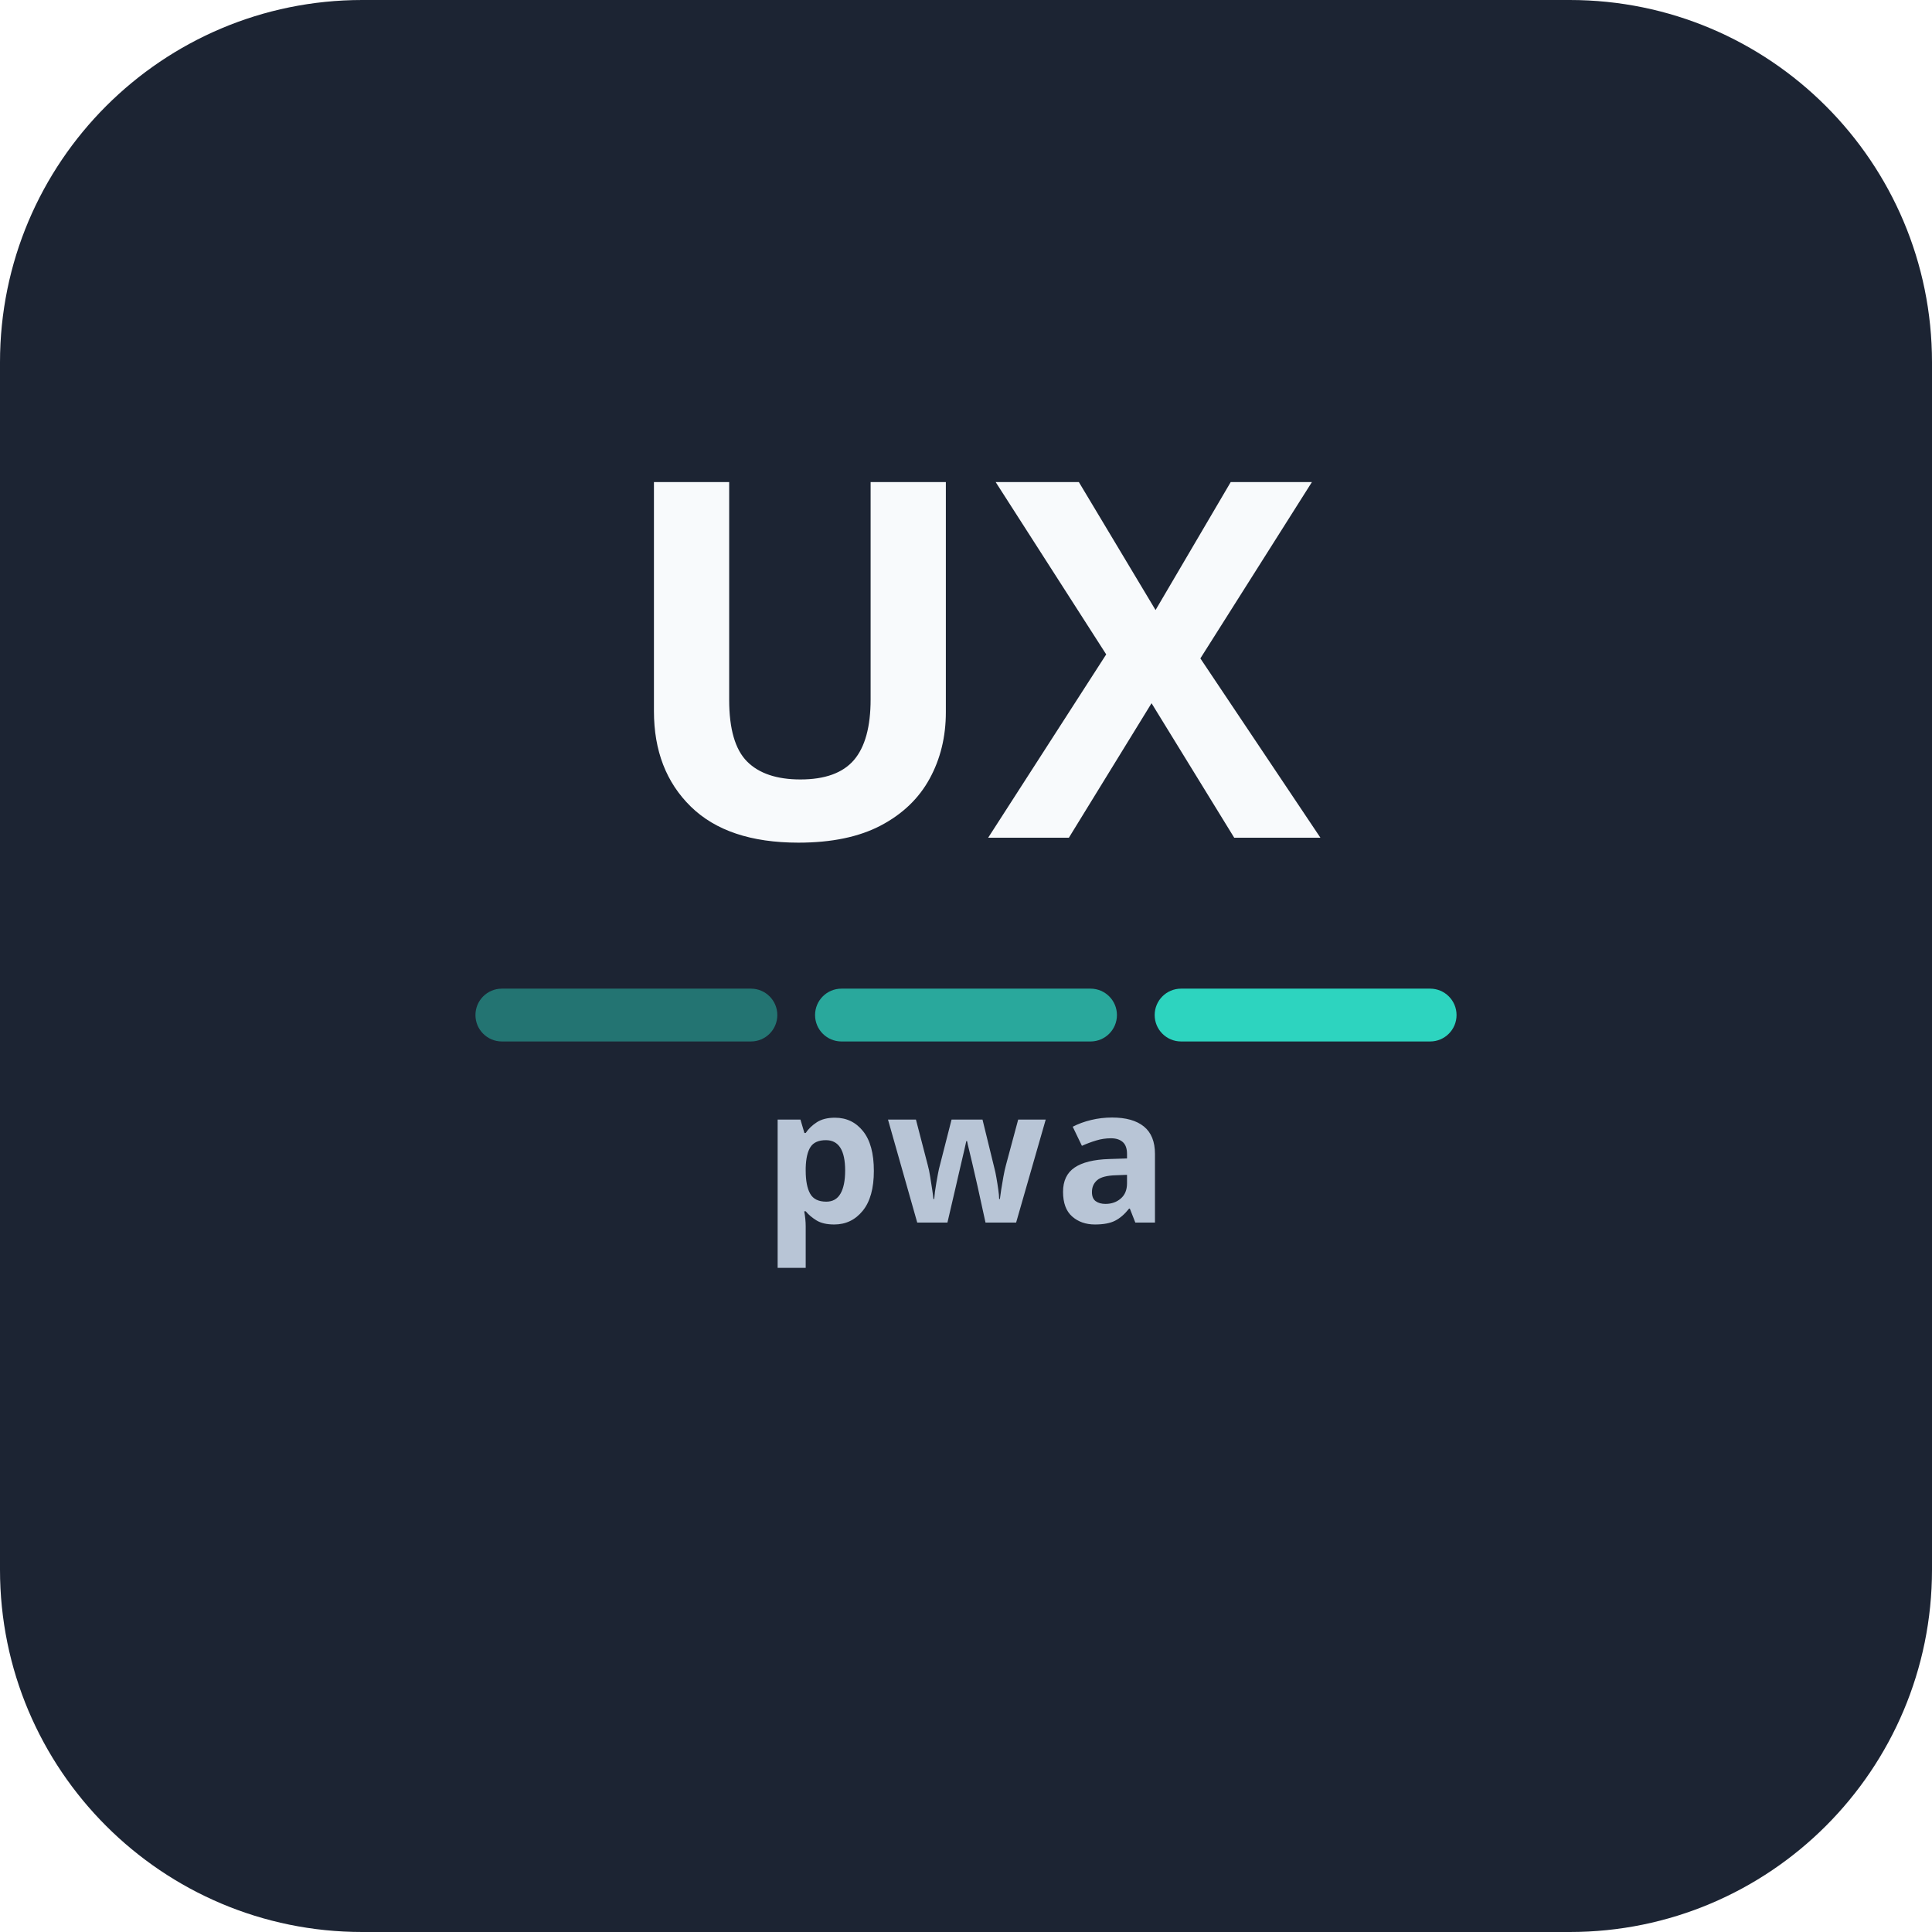
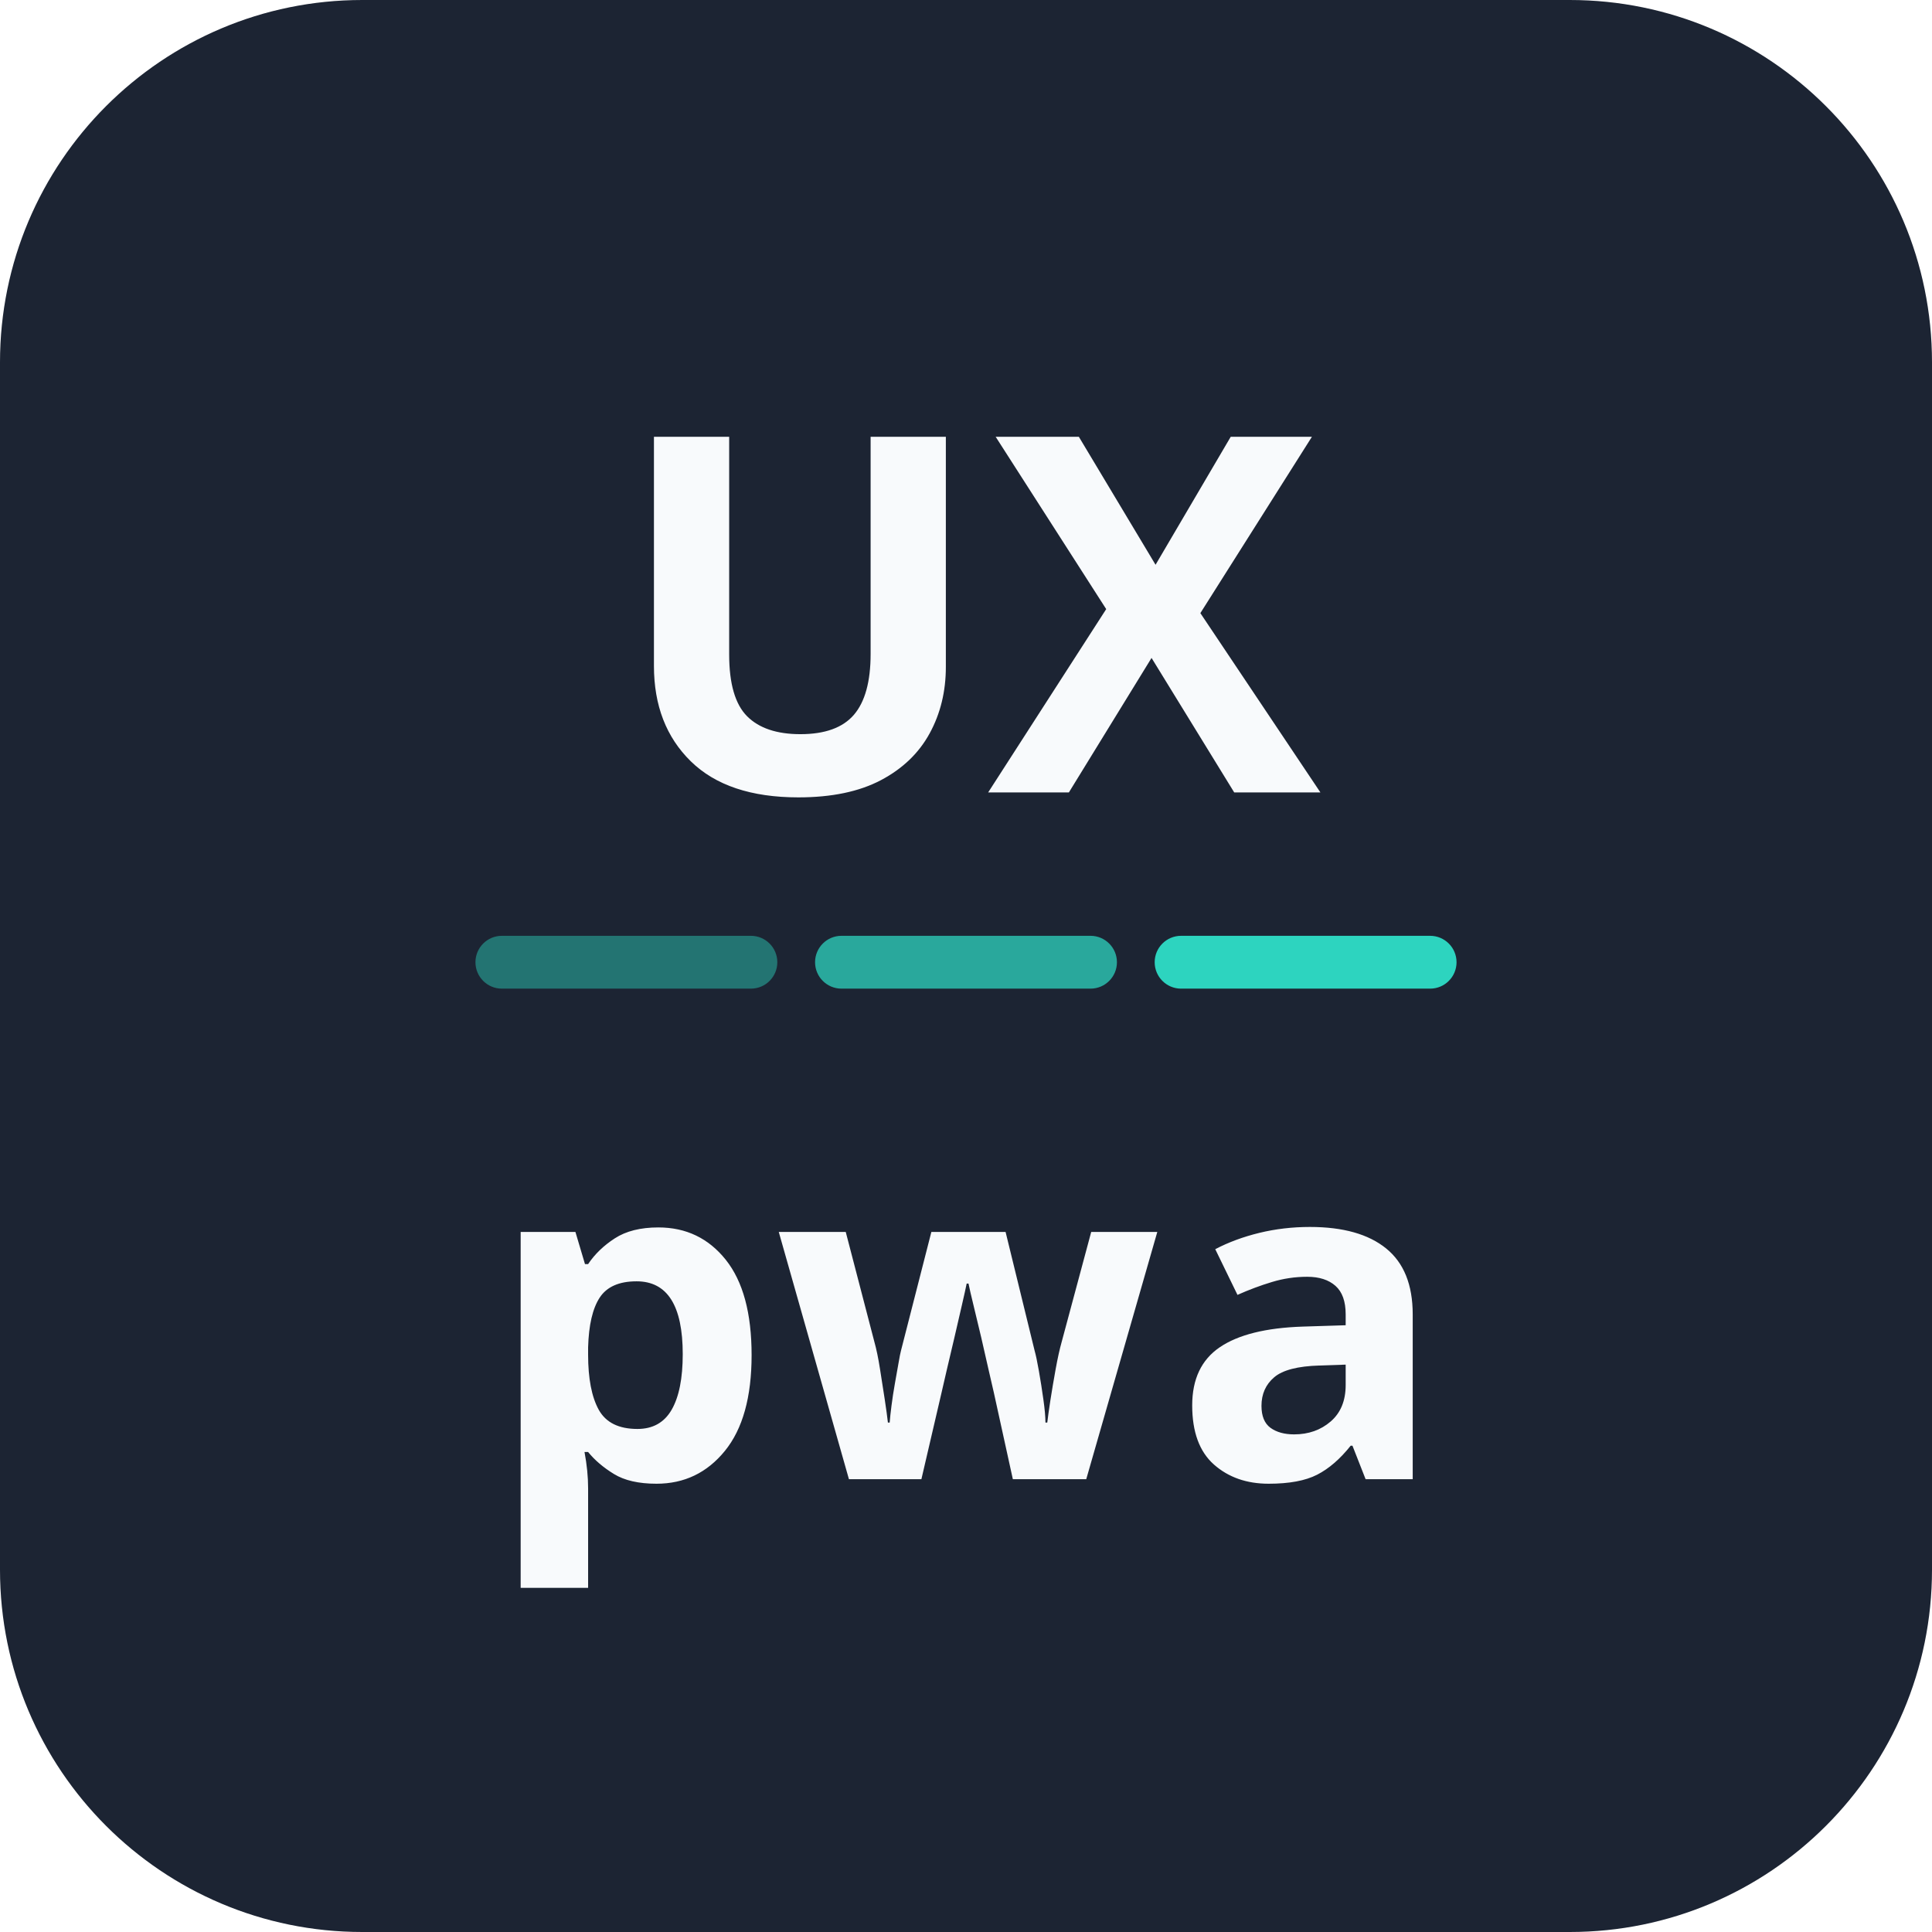
<svg xmlns="http://www.w3.org/2000/svg" viewBox="0 0 512 512" fill="none">
  <rect width="512" height="512" rx="96" fill="#1c2433" />
  <g text-anchor="middle" font-family="Segoe UI, Pretendard, sans-serif">
-     <text x="256" y="222" fill="#f8fafc" font-size="132" font-weight="700">UX</text>
-     <text x="256" y="324" fill="#b8c5d6" font-size="50" font-weight="700" letter-spacing="2">pwa</text>
+     <text x="256" y="210" fill="#f8fafc" font-size="132" font-weight="700">UX</text>
+     <text x="256" y="392" fill="#f8fafc" font-size="120" font-weight="700" letter-spacing="3">pwa</text>
  </g>
-   <g transform="translate(256 262)">
+   <g transform="translate(256 248)">
    <rect x="-130" y="0" width="80" height="14" rx="7" fill="#2dd4bf" opacity="0.45" />
    <rect x="-40" y="0" width="80" height="14" rx="7" fill="#2dd4bf" opacity="0.75" />
    <rect x="50" y="0" width="80" height="14" rx="7" fill="#2dd4bf" />
  </g>
</svg>
